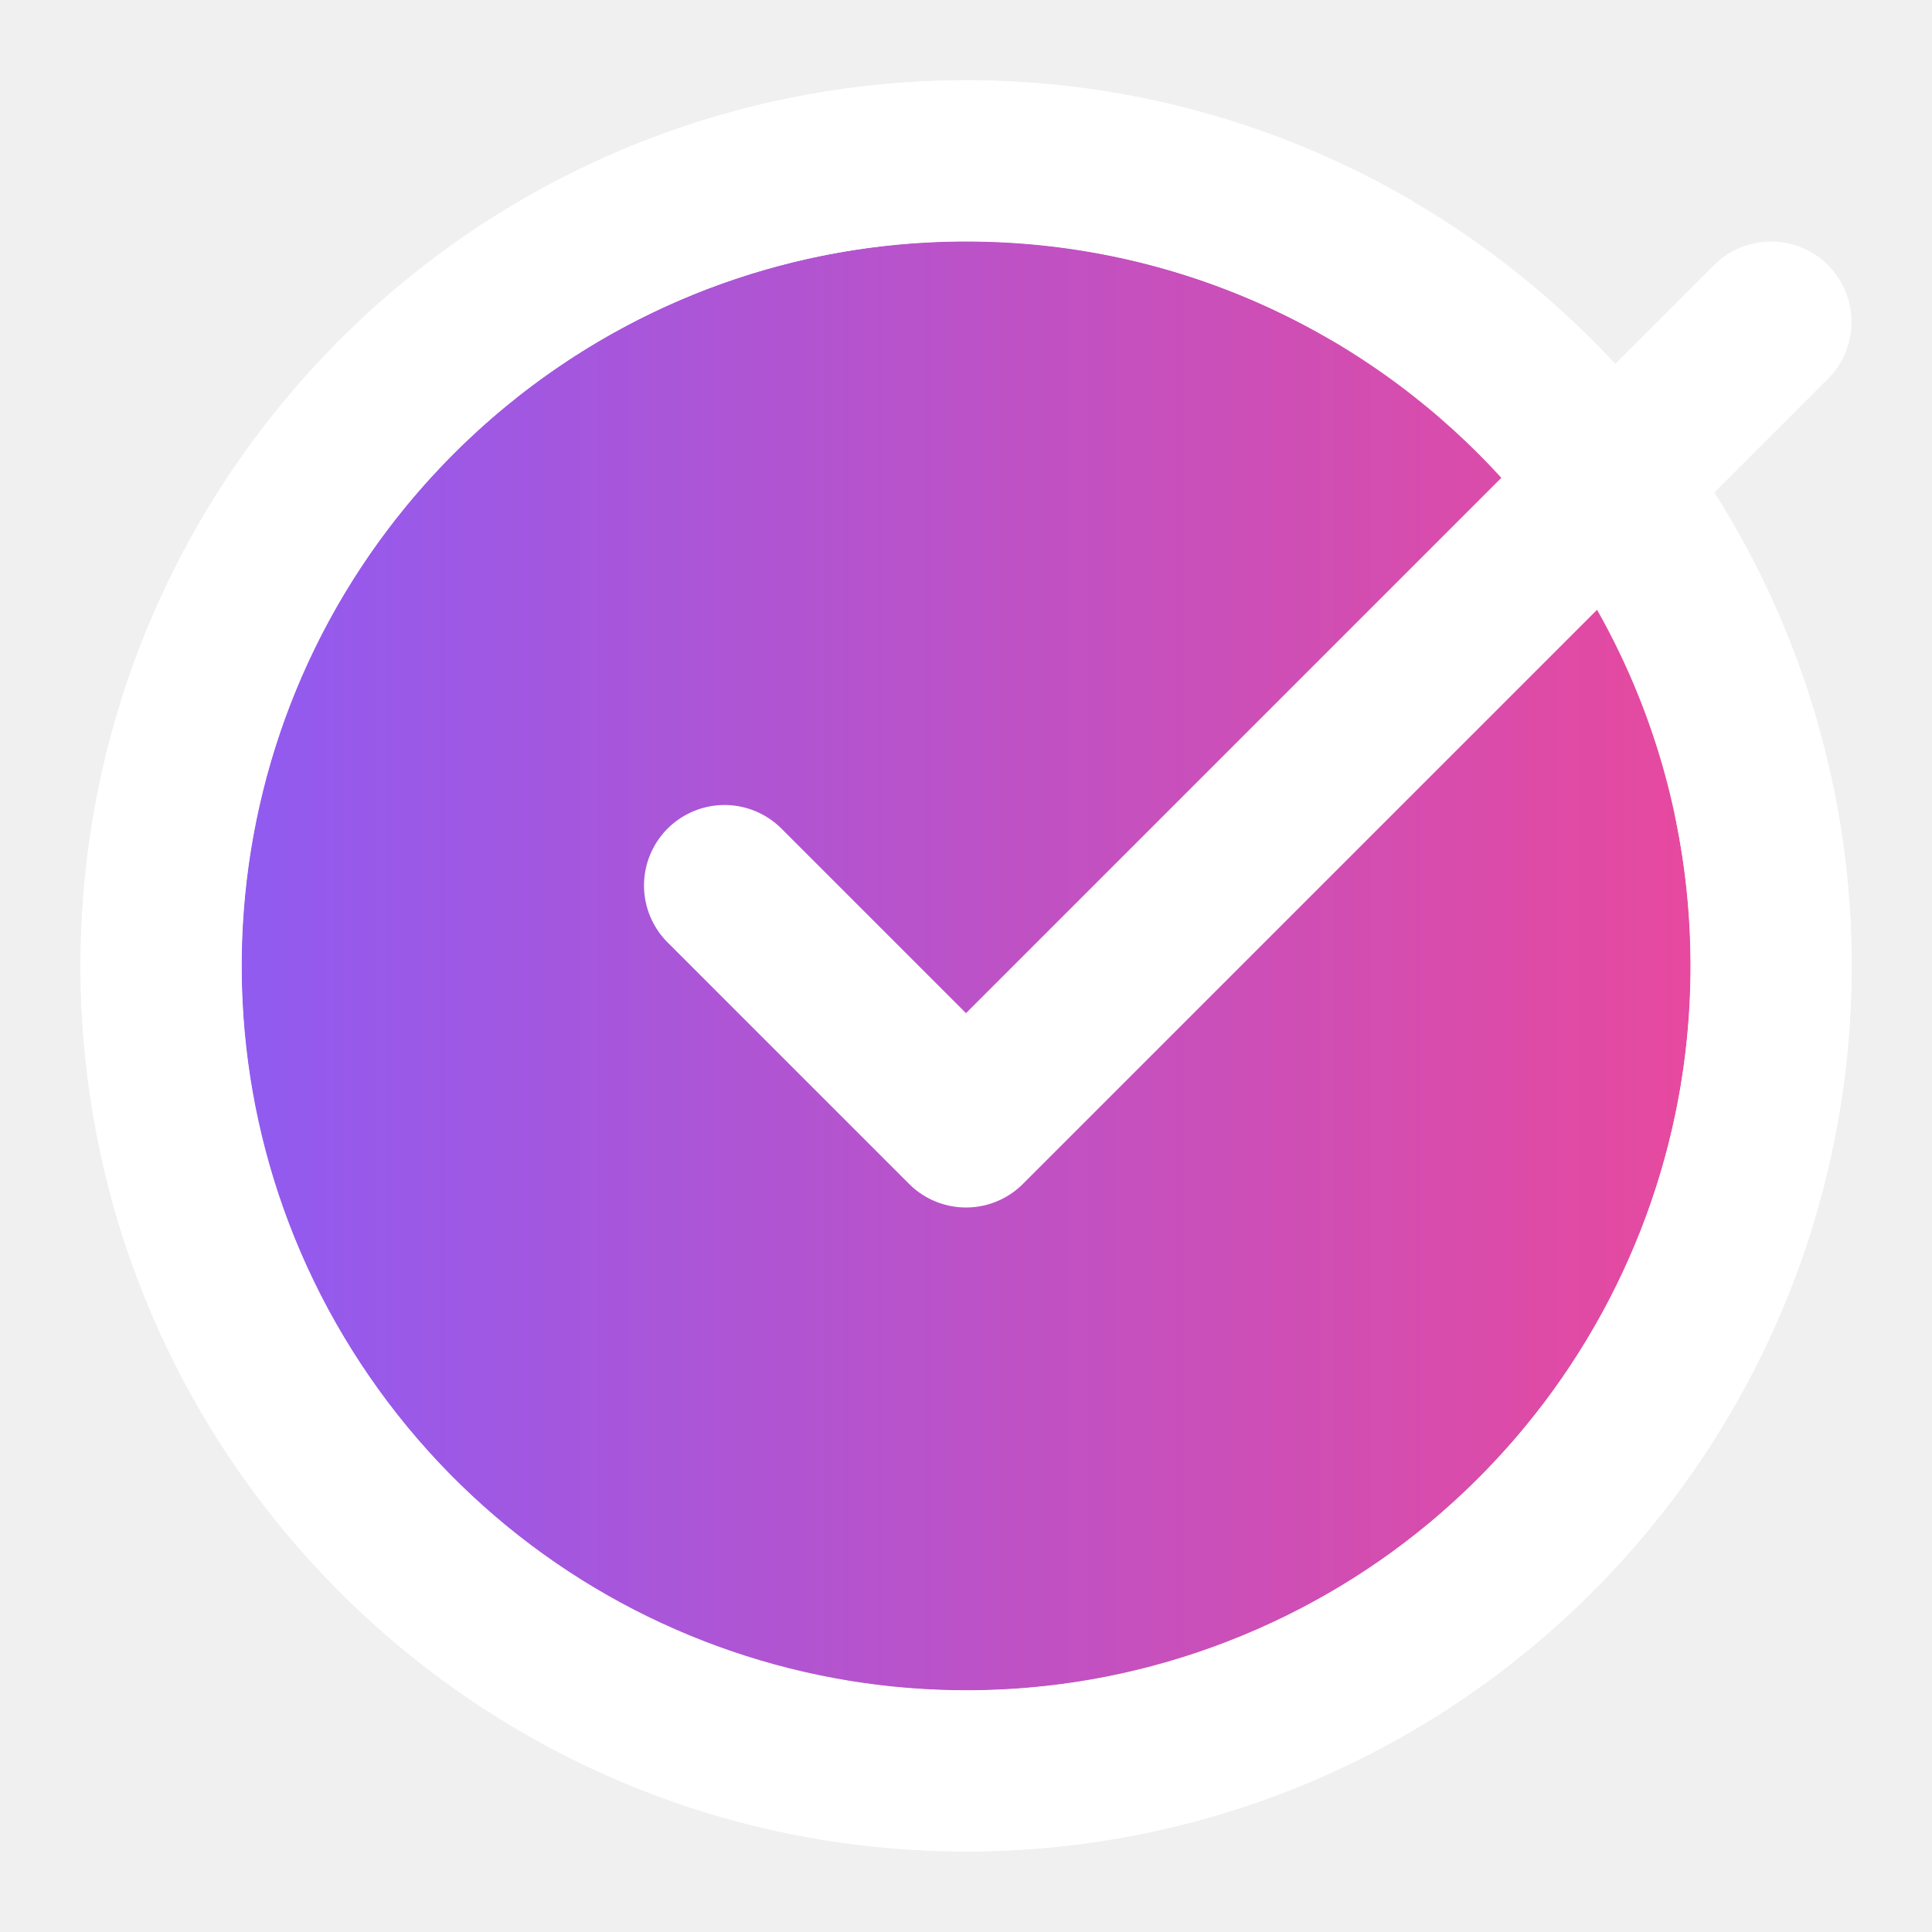
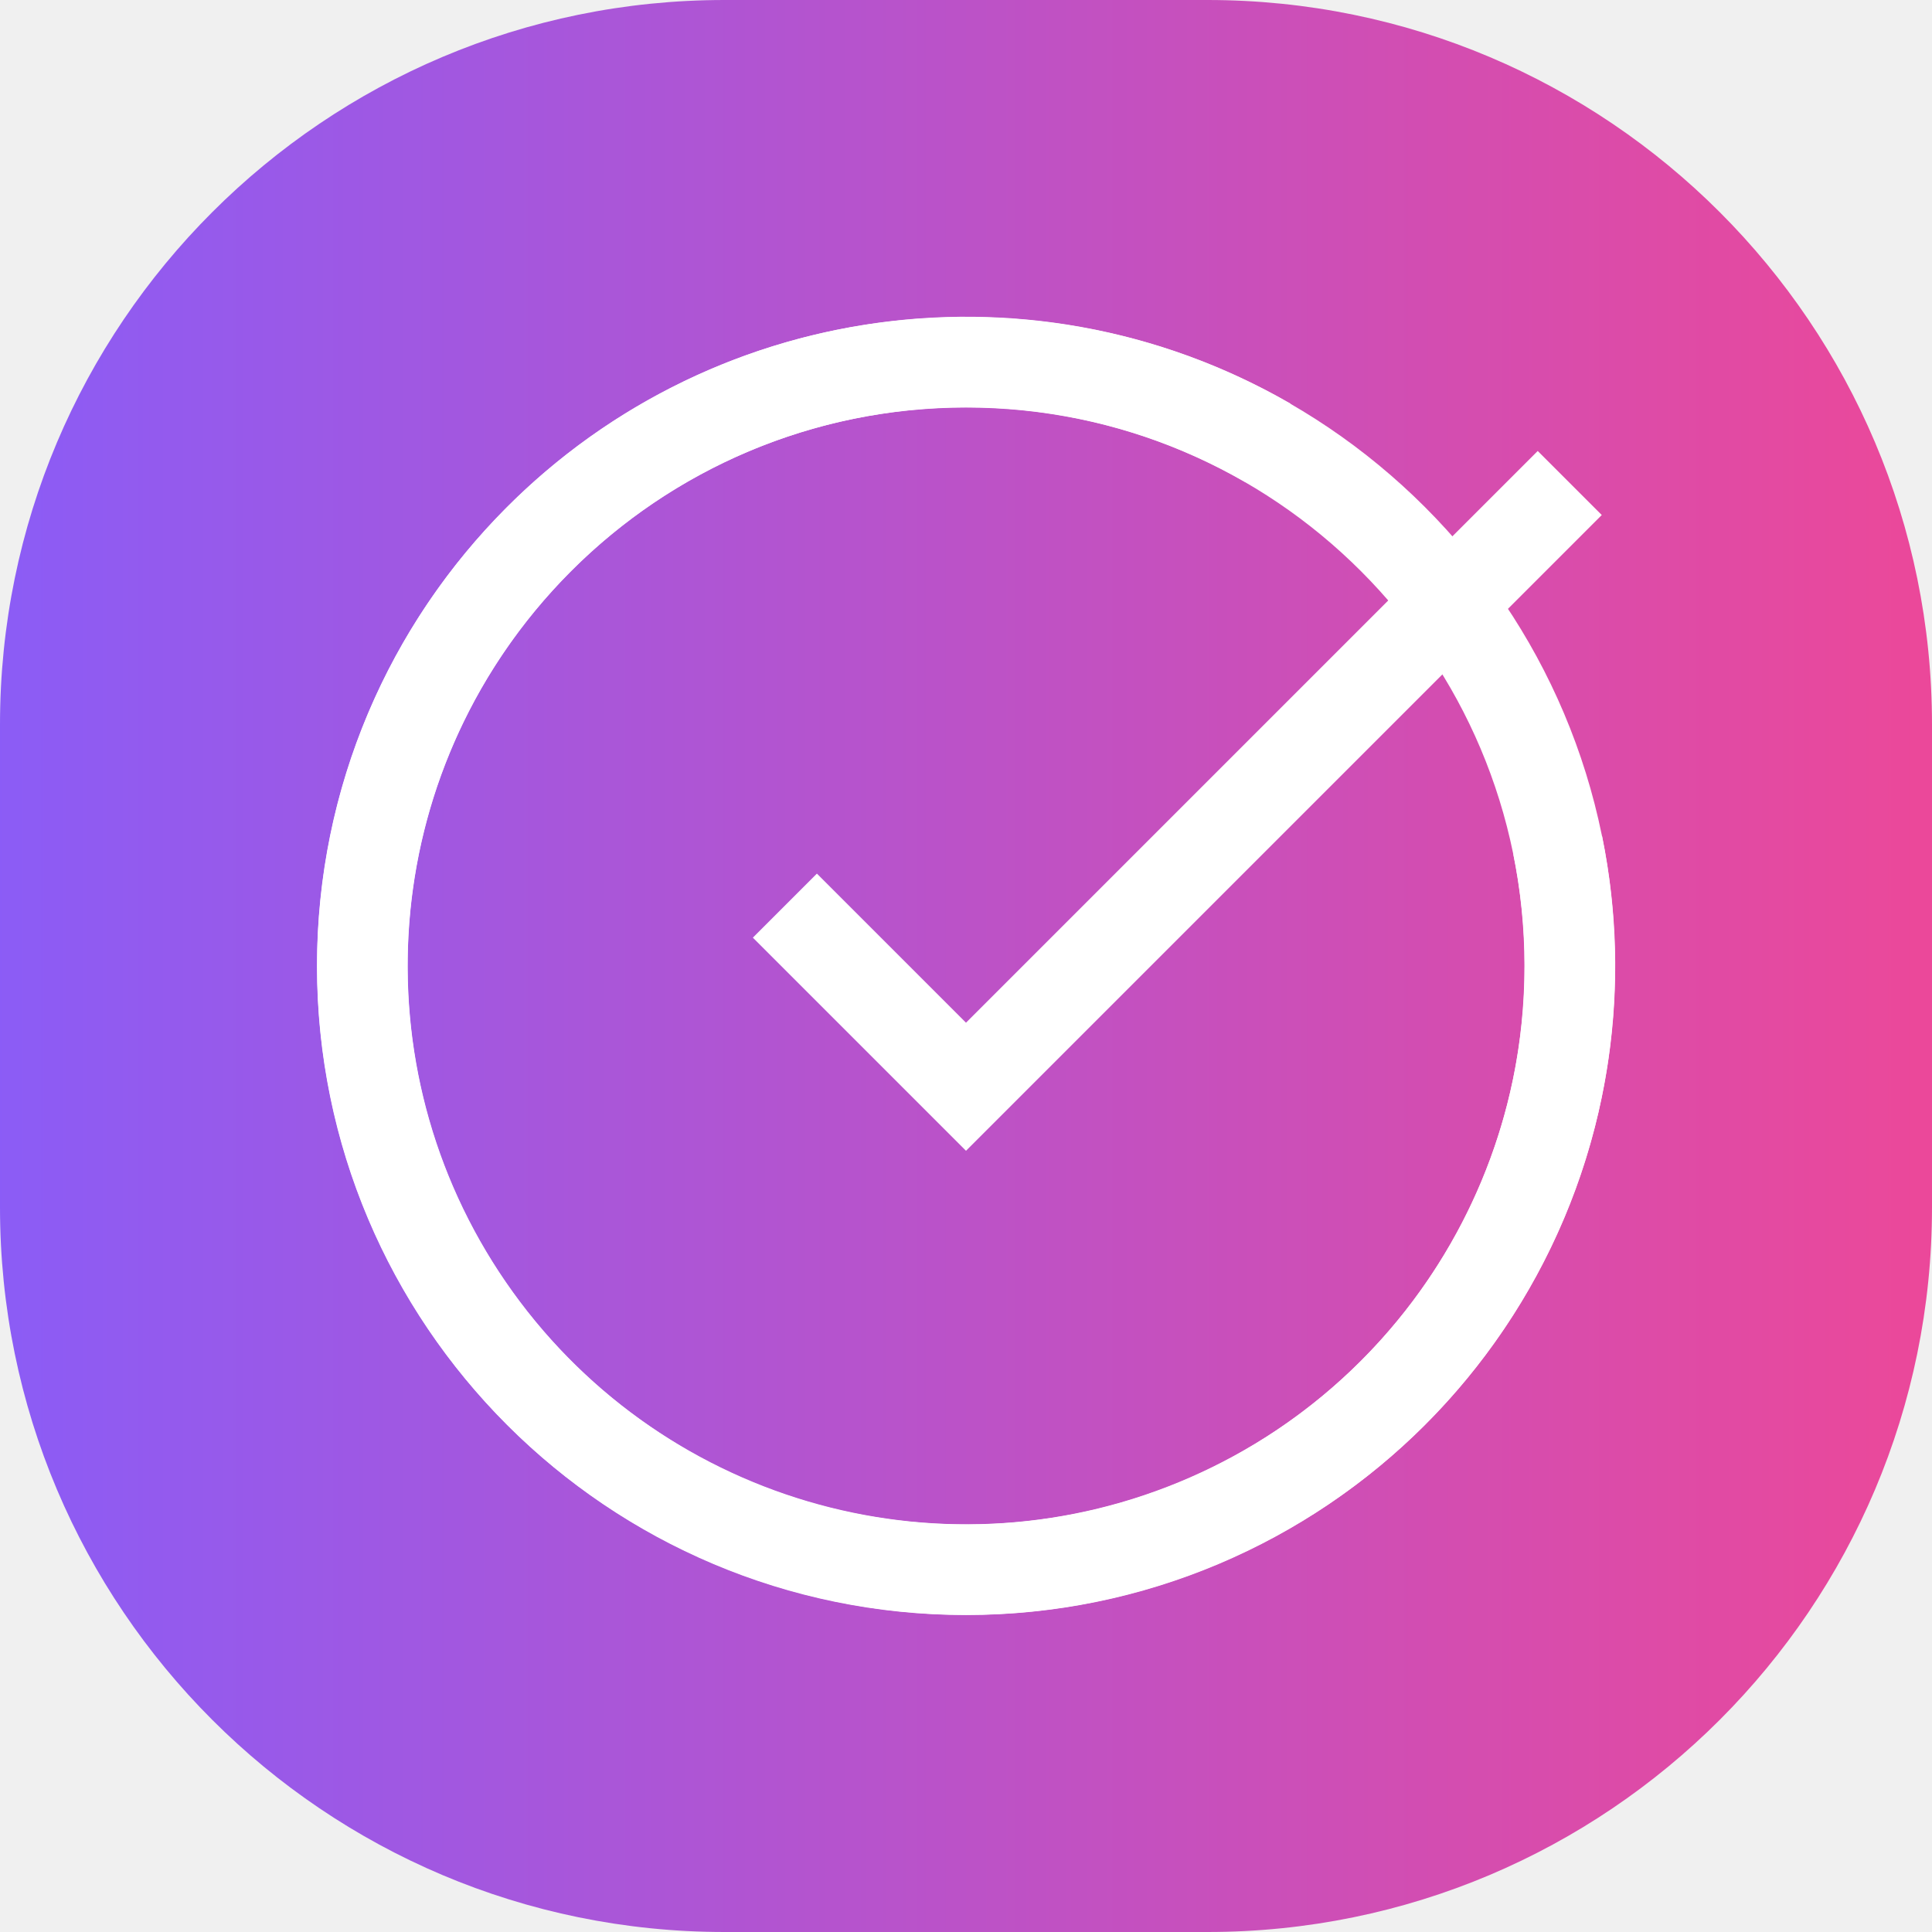
- <svg xmlns="http://www.w3.org/2000/svg" width="24" height="24" viewBox="0 0 24 24" fill="none" stroke="white" stroke-width="2" stroke-linecap="round" stroke-linejoin="round" class="lucide lucide-circle-check-big-icon lucide-circle-check-big">
+ <svg xmlns="http://www.w3.org/2000/svg" width="24" height="24" viewBox="0 0 32 32" fill="none">
+   <rect width="32" height="32" rx="12" fill="url(#gradientBg)" />
  <defs>
-     <linearGradient id="bg-gradient" x1="0%" y1="0%" x2="100%" y2="0%">
+     <linearGradient id="gradientBg" x1="0%" y1="0%" x2="100%" y2="0%">
      <stop offset="0%" stop-color="#8B5CF6" />
      <stop offset="100%" stop-color="#EC4899" />
    </linearGradient>
  </defs>
-   <circle cx="12" cy="12" r="10" fill="url(#bg-gradient)" />
-   <path d="M21.801 10A10 10 0 1 1 17 3.335" fill="none" />
-   <path d="m9 11 3 3L22 4" fill="none" />
+   <g transform="translate(4, 4)">
+     <circle cx="12" cy="12" r="10" stroke="white" stroke-width="1.5" />
+     <path d="M21.801 10A10 10 0 1 1 17 3.335" stroke="white" stroke-width="1.5" />
+     <path d="m9 11 3 3L22 4" stroke="white" stroke-width="1.5" />
+   </g>
</svg>
